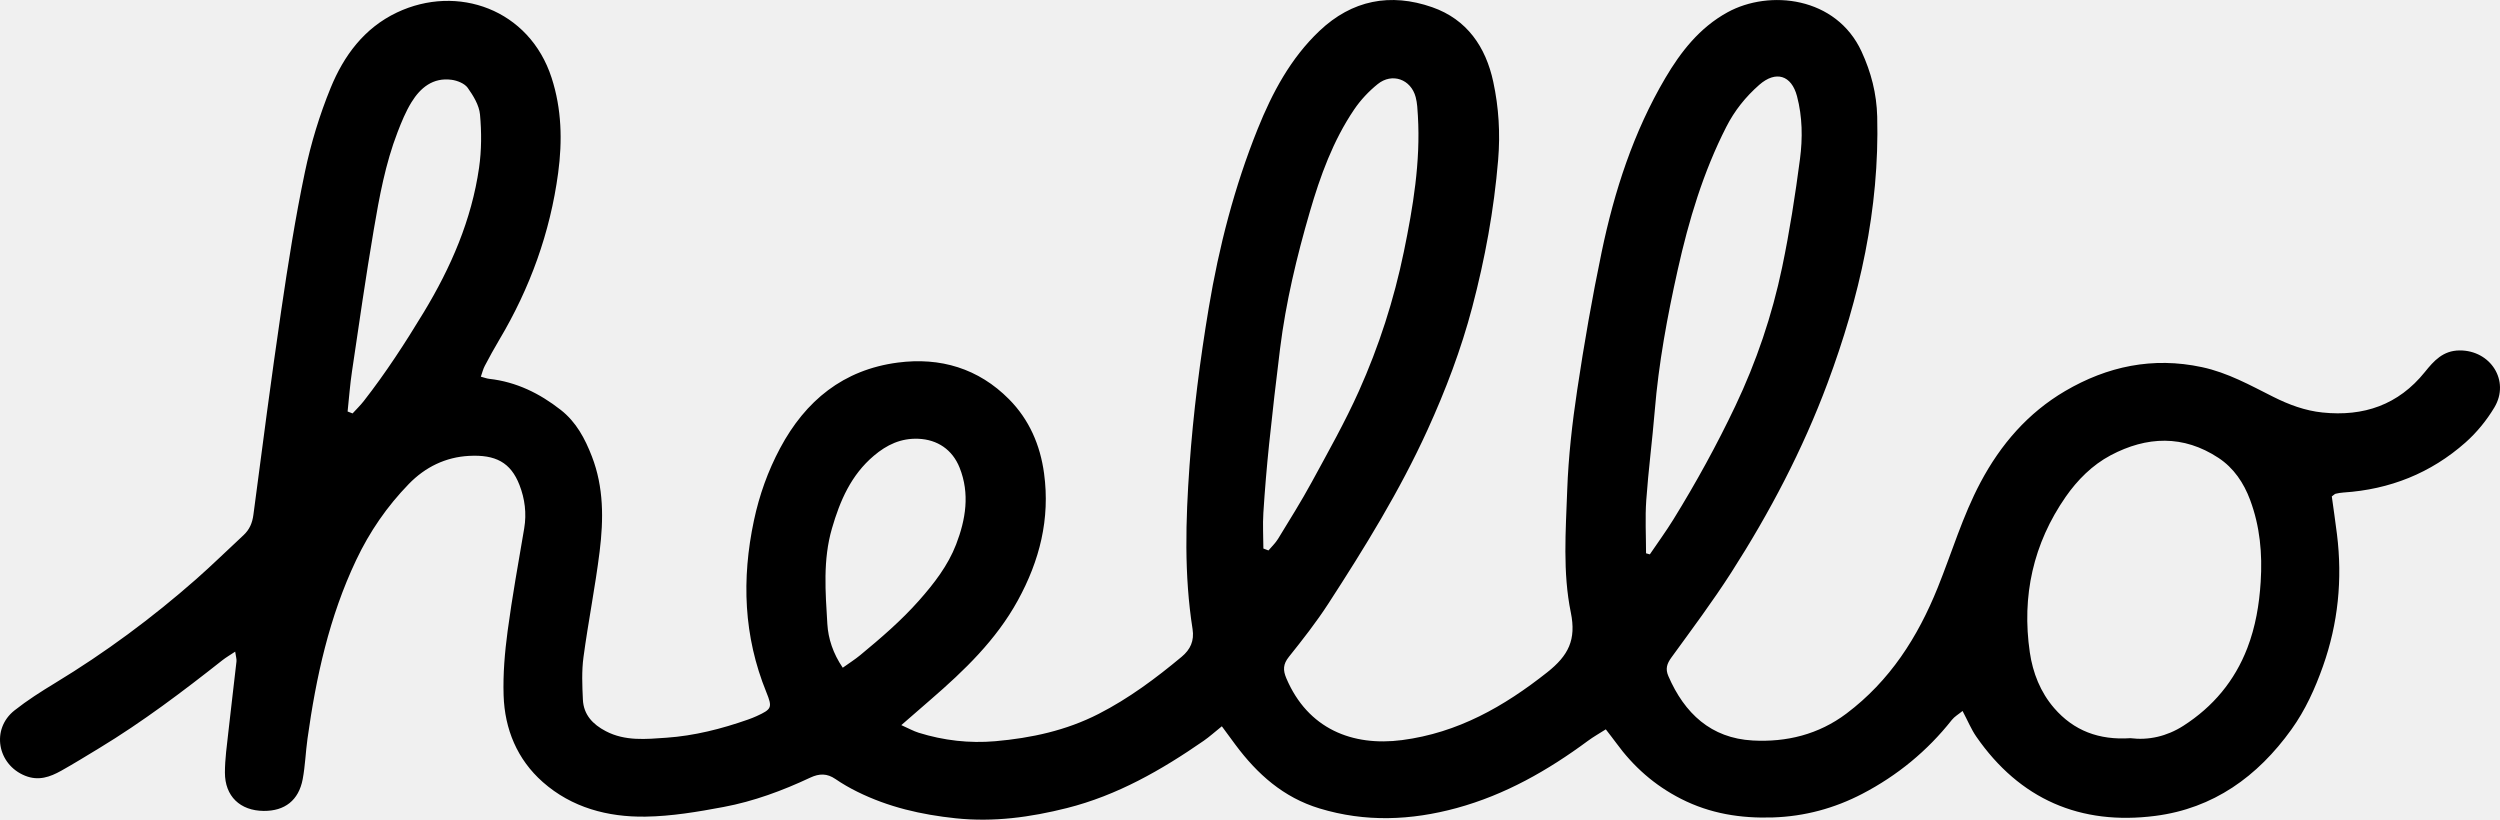
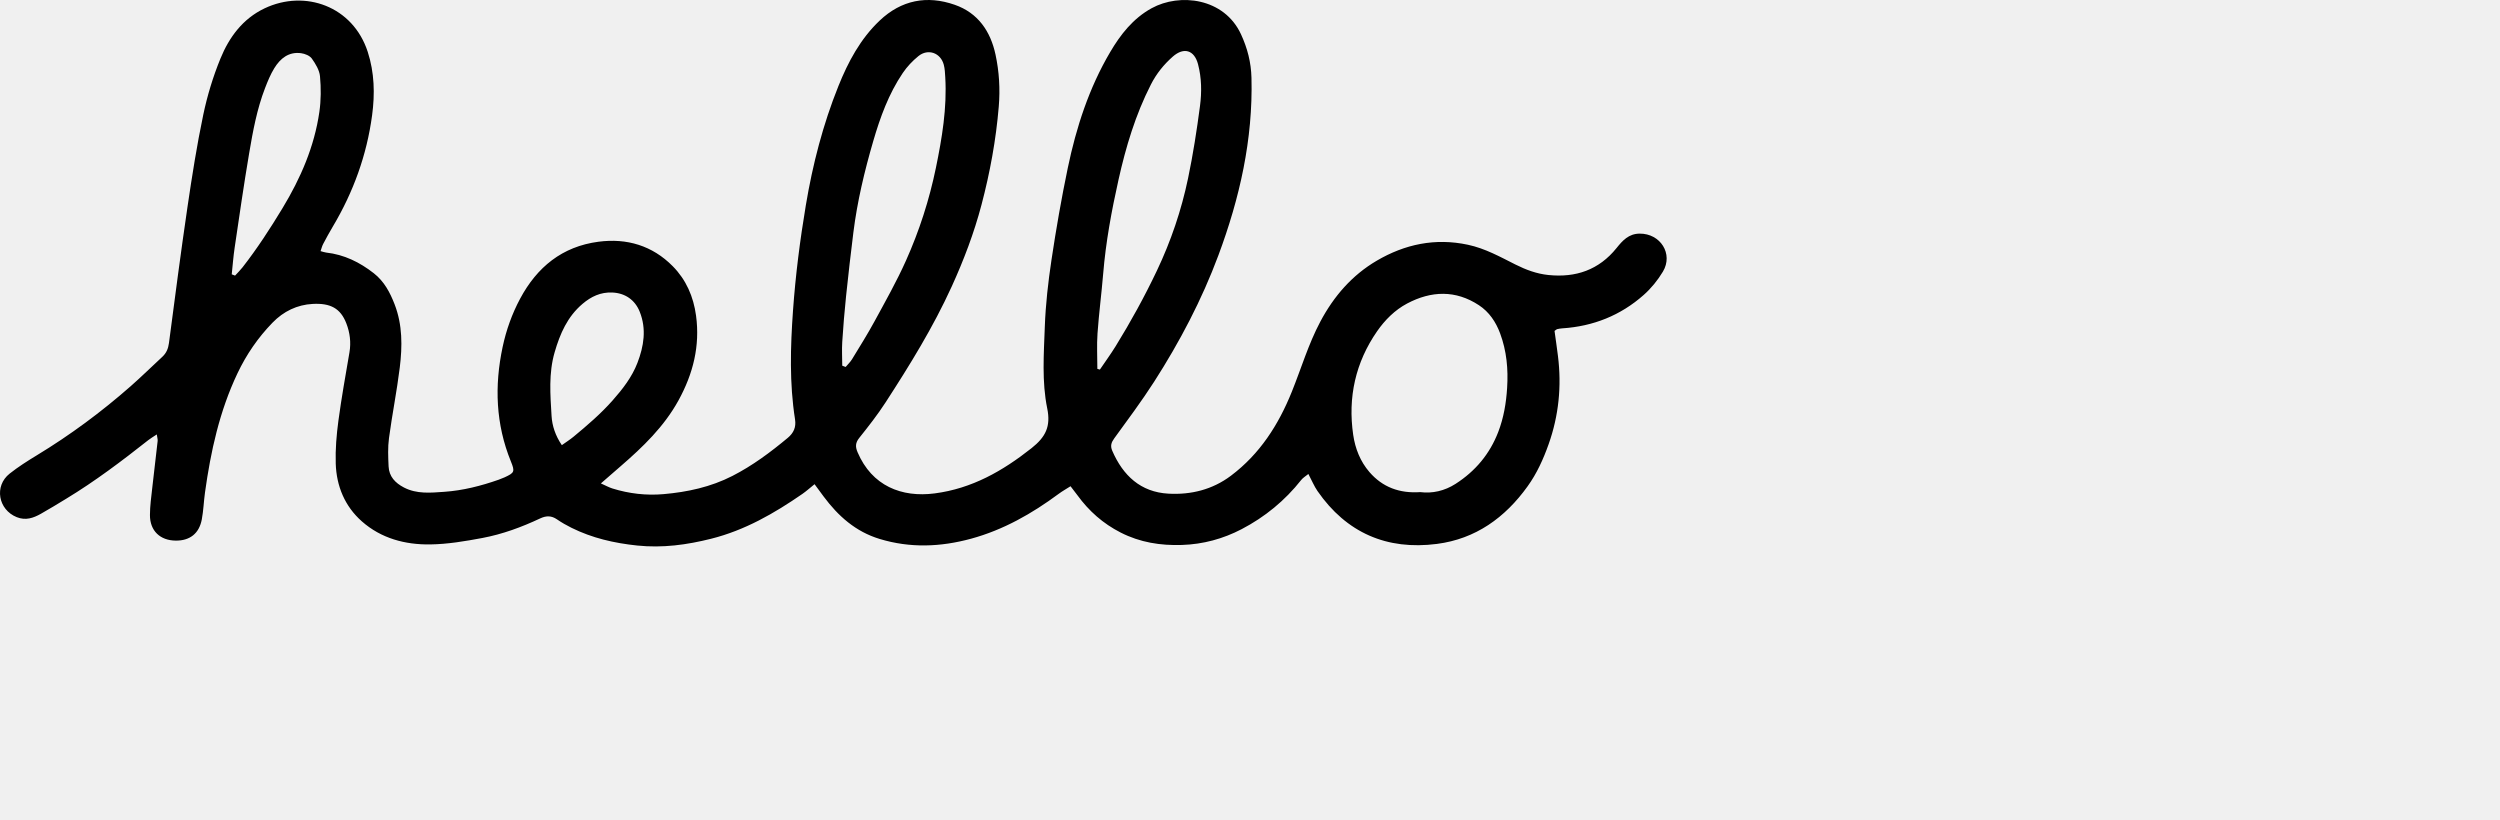
- <svg xmlns="http://www.w3.org/2000/svg" width="122px" height="40px" viewBox="0 0 122 40" version="1.1">
+ <svg xmlns="http://www.w3.org/2000/svg" width="122px" height="40px" viewBox="0 0 183 60" version="1.1">
  <style>
        path {
            fill: black;
        }
        @media (prefers-color-scheme: dark) {
            path { fill: white; }
        }
    </style>
  <g id="Page-4" stroke="none" stroke-width="1" fill="none" fill-rule="evenodd">
    <g id="Desktop-L1-Copy-8" transform="translate(-470, -368)" fill="#FFFFFF">
      <g id="hello-imac-seeklogo.com" transform="translate(470, 368)">
        <path d="M41.126,32.585 C41.448,32.355 41.727,32.179 41.978,31.972 C42.985,31.139 43.974,30.293 44.846,29.308 C45.586,28.472 46.261,27.598 46.659,26.566 C47.126,25.353 47.337,24.092 46.827,22.818 C46.476,21.942 45.747,21.45 44.814,21.412 C43.961,21.378 43.274,21.706 42.642,22.242 C41.531,23.183 40.993,24.432 40.6,25.785 C40.152,27.325 40.282,28.89 40.374,30.444 C40.416,31.164 40.652,31.887 41.126,32.585 M16.963,20.081 C17.044,20.112 17.125,20.144 17.206,20.175 C17.39,19.974 17.587,19.783 17.754,19.569 C18.828,18.194 19.773,16.736 20.677,15.243 C22.008,13.044 23.011,10.735 23.378,8.189 C23.501,7.335 23.503,6.447 23.424,5.587 C23.382,5.135 23.099,4.672 22.824,4.285 C22.672,4.073 22.32,3.932 22.04,3.894 C21.133,3.772 20.518,4.278 20.08,4.989 C19.8,5.444 19.594,5.949 19.401,6.45 C18.807,7.988 18.512,9.606 18.238,11.22 C17.849,13.516 17.518,15.822 17.177,18.126 C17.08,18.774 17.033,19.429 16.963,20.081 M61.653,26.768 C61.736,26.799 61.819,26.83 61.901,26.862 C62.058,26.675 62.241,26.505 62.367,26.299 C62.928,25.38 63.502,24.466 64.016,23.521 C64.812,22.057 65.635,20.6 66.315,19.083 C67.292,16.903 68.025,14.629 68.508,12.285 C68.958,10.098 69.326,7.899 69.193,5.651 C69.175,5.346 69.163,5.033 69.085,4.739 C68.854,3.866 67.934,3.535 67.229,4.106 C66.795,4.456 66.396,4.881 66.084,5.342 C65.051,6.867 64.429,8.586 63.92,10.335 C63.282,12.526 62.75,14.746 62.467,17.015 C62.274,18.565 62.095,20.116 61.933,21.669 C61.817,22.788 61.723,23.91 61.652,25.033 C61.616,25.609 61.651,26.189 61.653,26.768 M80.327,27.001 L80.512,27.053 C80.897,26.485 81.303,25.929 81.664,25.345 C82.769,23.555 83.78,21.716 84.684,19.814 C85.714,17.647 86.477,15.392 86.966,13.054 C87.332,11.303 87.607,9.529 87.84,7.754 C87.972,6.742 87.96,5.706 87.695,4.698 C87.424,3.666 86.66,3.432 85.851,4.141 C85.19,4.722 84.65,5.392 84.246,6.186 C83.116,8.398 82.412,10.751 81.875,13.157 C81.367,15.433 80.942,17.724 80.751,20.053 C80.631,21.506 80.44,22.953 80.338,24.406 C80.277,25.267 80.327,26.136 80.327,27.001 M103.964,36.023 C104.846,36.135 105.738,35.937 106.546,35.42 C107.996,34.491 109.052,33.231 109.671,31.621 C110.069,30.584 110.251,29.513 110.321,28.398 C110.409,27.02 110.288,25.692 109.808,24.402 C109.498,23.567 109.007,22.834 108.259,22.343 C106.546,21.217 104.765,21.284 103,22.218 C102.1,22.695 101.373,23.43 100.807,24.243 C99.221,26.526 98.653,29.086 99.055,31.837 C99.202,32.838 99.572,33.778 100.242,34.554 C101.196,35.658 102.433,36.127 103.964,36.023 M113.792,24.225 C113.873,24.817 113.966,25.444 114.044,26.073 C114.317,28.271 114.101,30.422 113.361,32.511 C112.975,33.6 112.504,34.648 111.82,35.599 C110.17,37.897 108.013,39.45 105.18,39.815 C101.523,40.287 98.561,39.006 96.442,35.946 C96.197,35.591 96.031,35.183 95.773,34.695 C95.571,34.861 95.378,34.97 95.251,35.131 C94.055,36.646 92.587,37.849 90.885,38.736 C89.531,39.442 88.071,39.841 86.52,39.891 C84.947,39.942 83.459,39.708 82.037,38.985 C80.742,38.326 79.708,37.408 78.865,36.249 C78.717,36.046 78.56,35.85 78.363,35.592 C78.042,35.797 77.757,35.956 77.496,36.149 C75.539,37.597 73.45,38.788 71.08,39.434 C68.853,40.04 66.631,40.132 64.39,39.451 C62.627,38.915 61.357,37.776 60.292,36.347 C60.083,36.065 59.875,35.782 59.626,35.443 C59.287,35.715 59.025,35.953 58.737,36.153 C56.676,37.58 54.516,38.818 52.059,39.435 C50.284,39.882 48.5,40.127 46.642,39.933 C44.954,39.756 43.35,39.387 41.835,38.636 C41.467,38.454 41.107,38.248 40.769,38.016 C40.363,37.738 39.987,37.739 39.542,37.948 C38.188,38.584 36.783,39.104 35.313,39.38 C34.054,39.617 32.771,39.834 31.496,39.852 C29.658,39.879 27.901,39.412 26.489,38.165 C25.237,37.059 24.628,35.581 24.576,33.932 C24.543,32.888 24.633,31.831 24.772,30.793 C24.996,29.118 25.298,27.453 25.581,25.786 C25.705,25.055 25.612,24.34 25.351,23.669 C24.922,22.562 24.18,22.178 22.888,22.247 C21.752,22.307 20.755,22.788 19.948,23.62 C18.885,24.715 18.038,25.945 17.381,27.331 C16.067,30.101 15.424,33.04 15.006,36.046 C14.914,36.705 14.894,37.375 14.771,38.027 C14.576,39.056 13.895,39.581 12.869,39.573 C11.72,39.564 10.973,38.857 10.976,37.7 C10.977,37.037 11.073,36.373 11.145,35.712 C11.27,34.567 11.413,33.424 11.54,32.279 C11.553,32.164 11.511,32.043 11.477,31.8 C11.218,31.973 11.029,32.081 10.86,32.214 C8.924,33.742 6.957,35.228 4.843,36.509 C4.228,36.881 3.616,37.261 2.988,37.612 C2.44,37.919 1.879,38.119 1.226,37.856 C-0.133,37.309 -0.443,35.578 0.706,34.669 C1.329,34.176 2.007,33.746 2.687,33.333 C5.134,31.849 7.423,30.155 9.568,28.268 C10.358,27.574 11.107,26.834 11.88,26.12 C12.177,25.845 12.314,25.522 12.367,25.114 C12.804,21.787 13.237,18.46 13.725,15.141 C14.057,12.885 14.411,10.629 14.879,8.399 C15.172,7.001 15.595,5.61 16.136,4.288 C16.776,2.723 17.768,1.371 19.37,0.61 C22.321,-0.79 25.835,0.45 26.919,3.799 C27.41,5.315 27.448,6.87 27.238,8.439 C26.847,11.352 25.867,14.057 24.365,16.581 C24.116,16.999 23.882,17.428 23.655,17.859 C23.576,18.008 23.537,18.179 23.465,18.382 C23.637,18.427 23.753,18.474 23.873,18.487 C25.194,18.635 26.33,19.194 27.364,20.003 C28.124,20.599 28.548,21.405 28.885,22.276 C29.468,23.782 29.455,25.348 29.263,26.905 C29.05,28.633 28.705,30.344 28.474,32.069 C28.382,32.75 28.413,33.452 28.445,34.142 C28.479,34.878 28.926,35.349 29.564,35.682 C30.51,36.177 31.526,36.07 32.518,36.001 C33.882,35.907 35.207,35.569 36.499,35.116 C36.645,35.065 36.788,35.008 36.929,34.944 C37.663,34.607 37.701,34.527 37.397,33.778 C36.286,31.049 36.186,28.254 36.792,25.399 C37.056,24.159 37.474,22.986 38.071,21.868 C39.31,19.55 41.155,18.043 43.812,17.694 C45.89,17.422 47.75,17.979 49.239,19.481 C50.224,20.474 50.764,21.714 50.951,23.107 C51.25,25.325 50.735,27.362 49.667,29.306 C48.607,31.235 47.06,32.719 45.423,34.135 C44.983,34.516 44.544,34.899 43.984,35.386 C44.351,35.549 44.583,35.681 44.833,35.758 C46.05,36.137 47.305,36.281 48.57,36.171 C50.322,36.017 52.022,35.652 53.611,34.839 C55.088,34.084 56.399,33.105 57.664,32.052 C58.093,31.695 58.286,31.272 58.197,30.699 C57.781,28.05 57.859,25.393 58.048,22.729 C58.232,20.145 58.559,17.583 58.986,15.03 C59.486,12.036 60.241,9.111 61.374,6.295 C62.085,4.528 62.977,2.849 64.387,1.511 C65.977,0.002 67.852,-0.36 69.889,0.351 C71.593,0.945 72.508,2.296 72.872,3.996 C73.14,5.245 73.218,6.503 73.109,7.807 C72.906,10.247 72.467,12.631 71.846,14.989 C71.303,17.051 70.549,19.035 69.663,20.979 C68.307,23.956 66.595,26.724 64.823,29.458 C64.238,30.361 63.57,31.213 62.897,32.055 C62.612,32.411 62.603,32.7 62.774,33.102 C63.825,35.573 66.001,36.432 68.417,36.117 C71.142,35.762 73.39,34.482 75.509,32.805 C76.543,31.986 76.927,31.219 76.657,29.895 C76.255,27.932 76.409,25.908 76.48,23.913 C76.539,22.28 76.725,20.644 76.968,19.026 C77.306,16.772 77.697,14.524 78.162,12.293 C78.781,9.32 79.718,6.435 81.268,3.807 C82.018,2.534 82.935,1.351 84.301,0.601 C86.349,-0.523 89.608,-0.163 90.843,2.513 C91.312,3.53 91.579,4.564 91.608,5.695 C91.723,10.204 90.746,14.505 89.185,18.694 C87.972,21.948 86.361,25.014 84.488,27.935 C83.575,29.358 82.559,30.716 81.565,32.085 C81.344,32.389 81.262,32.64 81.417,32.996 C82.203,34.81 83.495,36.024 85.53,36.136 C87.176,36.227 88.747,35.845 90.106,34.822 C92.226,33.226 93.584,31.1 94.562,28.673 C95.252,26.963 95.773,25.19 96.646,23.546 C97.636,21.681 98.97,20.144 100.778,19.083 C102.834,17.878 105.049,17.402 107.453,17.916 C108.719,18.187 109.808,18.8 110.929,19.362 C111.698,19.748 112.481,20.041 113.338,20.13 C115.348,20.339 117.044,19.757 118.332,18.156 C118.774,17.606 119.222,17.107 120.024,17.101 C121.541,17.089 122.5,18.586 121.726,19.882 C121.35,20.511 120.863,21.109 120.314,21.595 C118.624,23.091 116.62,23.888 114.359,24.035 C114.232,24.043 114.105,24.066 113.98,24.094 C113.935,24.104 113.897,24.15 113.792,24.225" id="Fill-1" />
      </g>
    </g>
  </g>
</svg>
